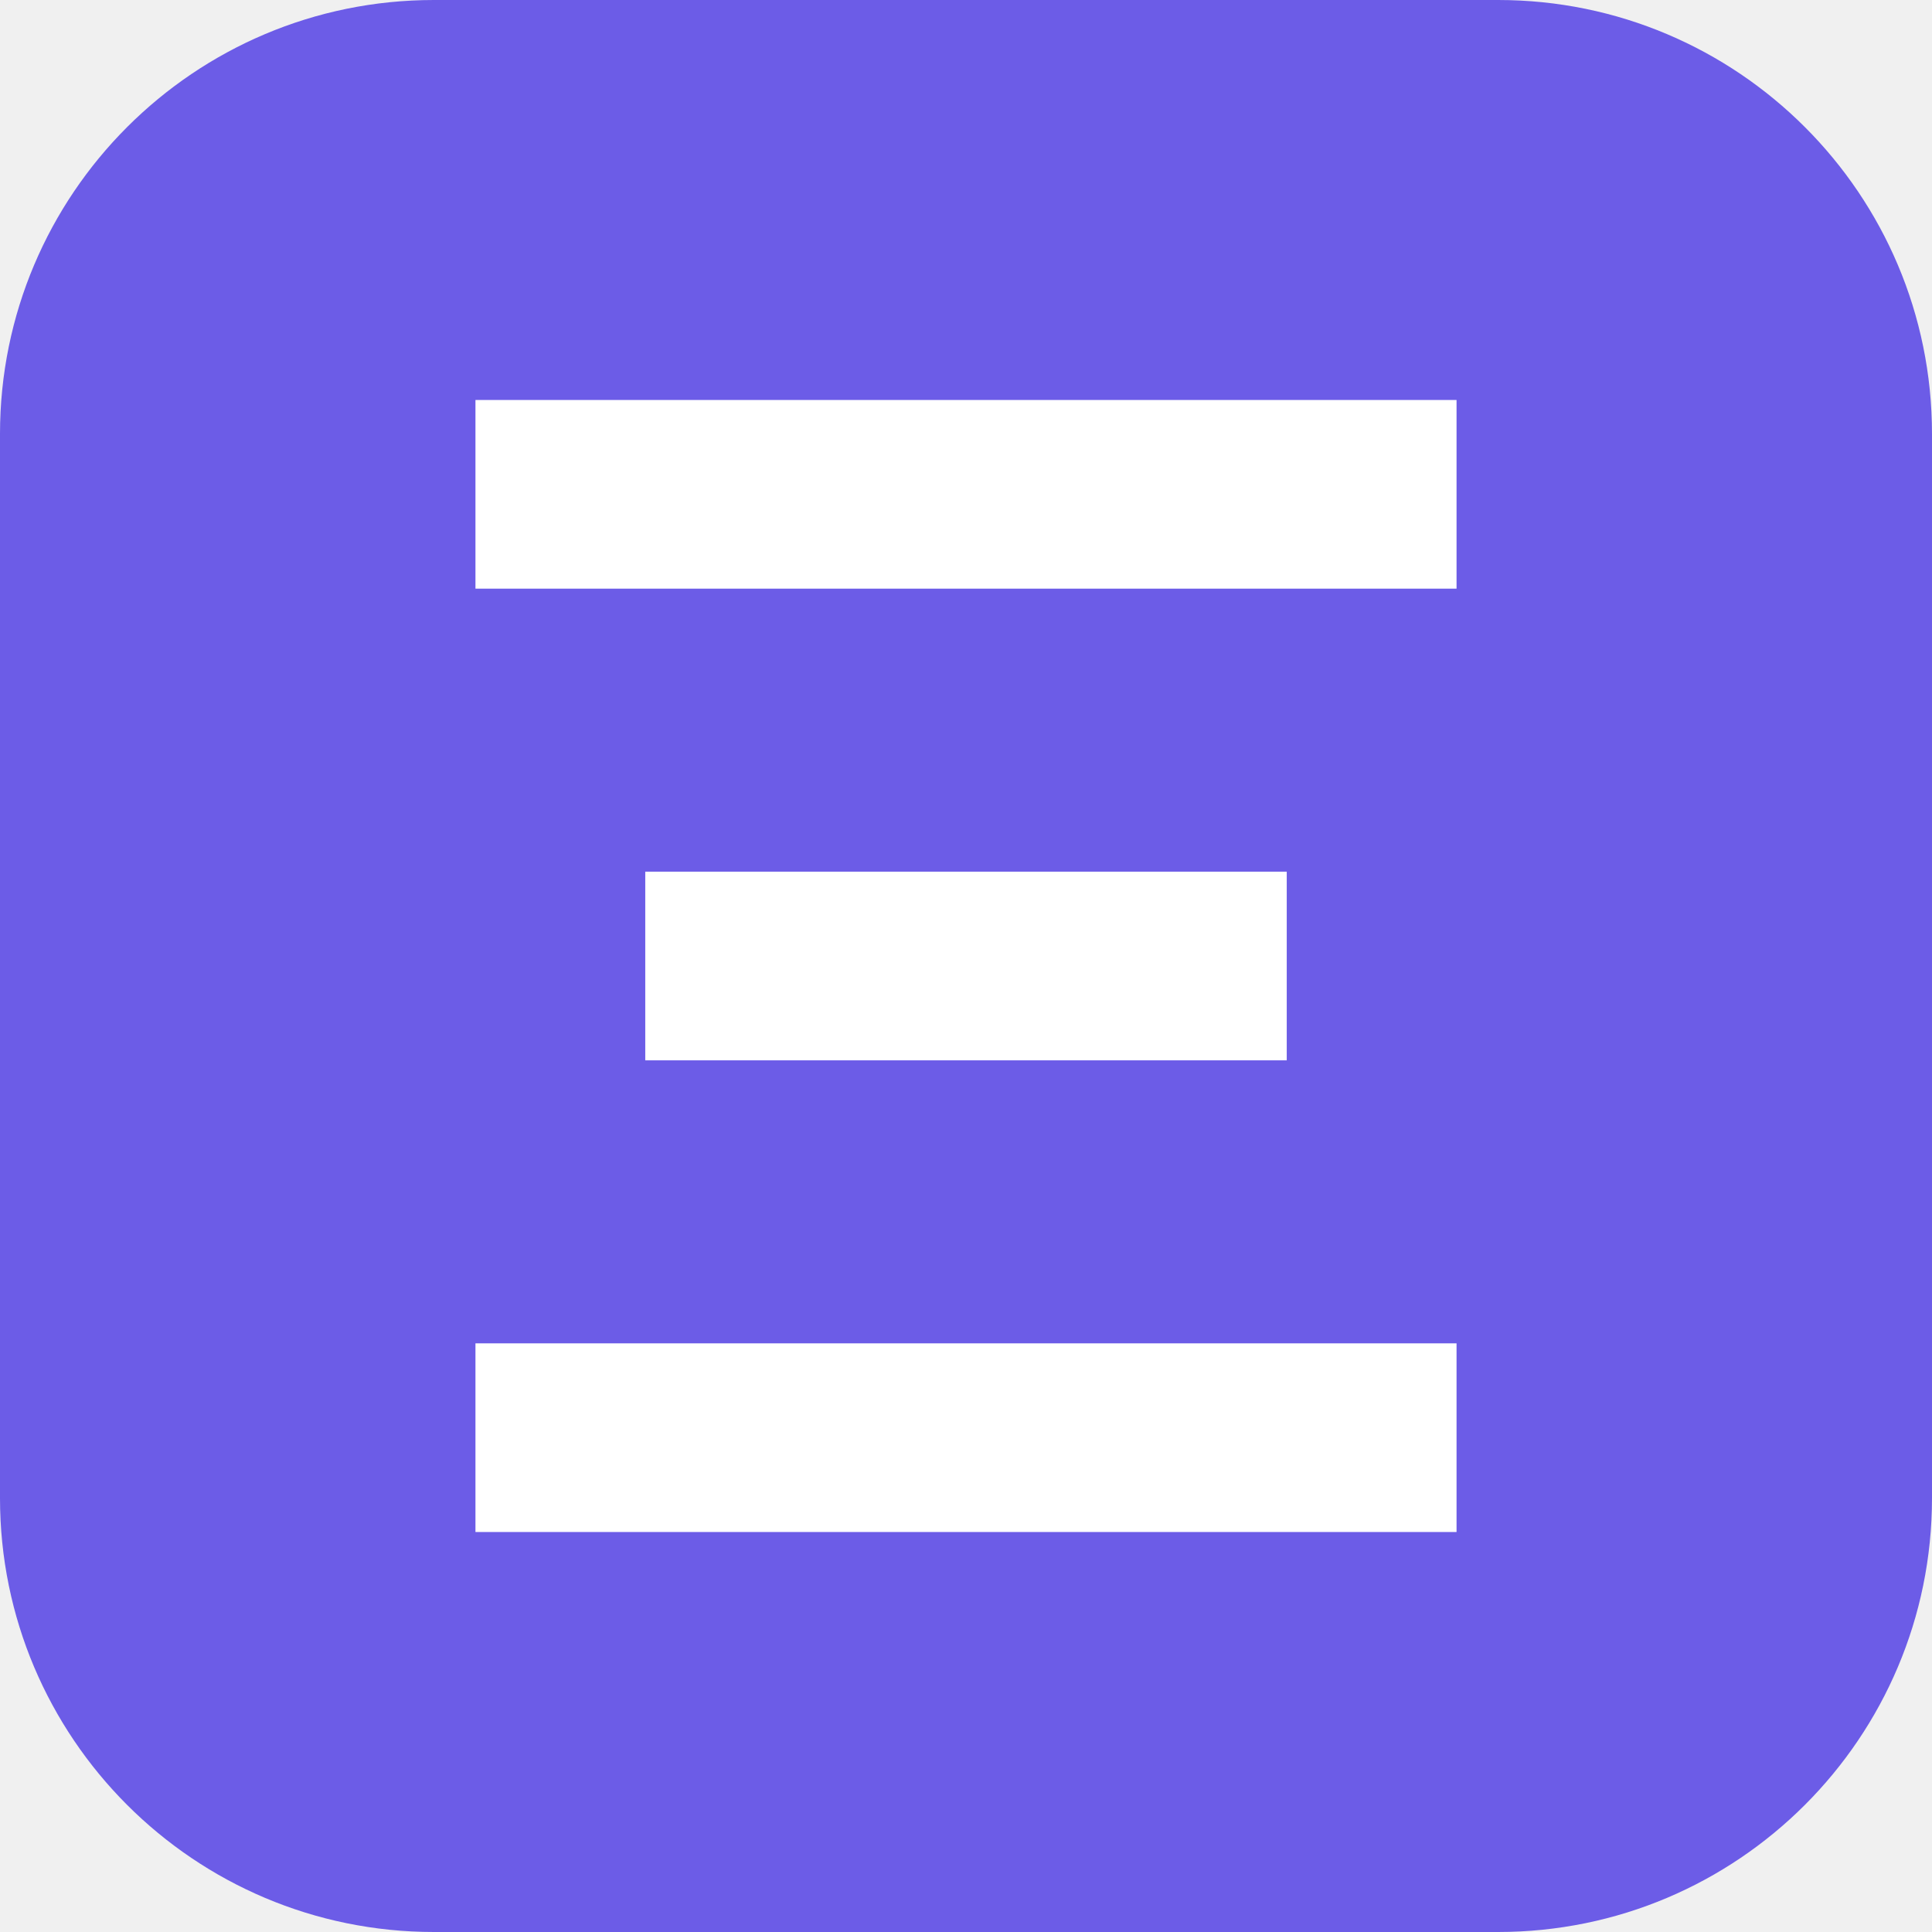
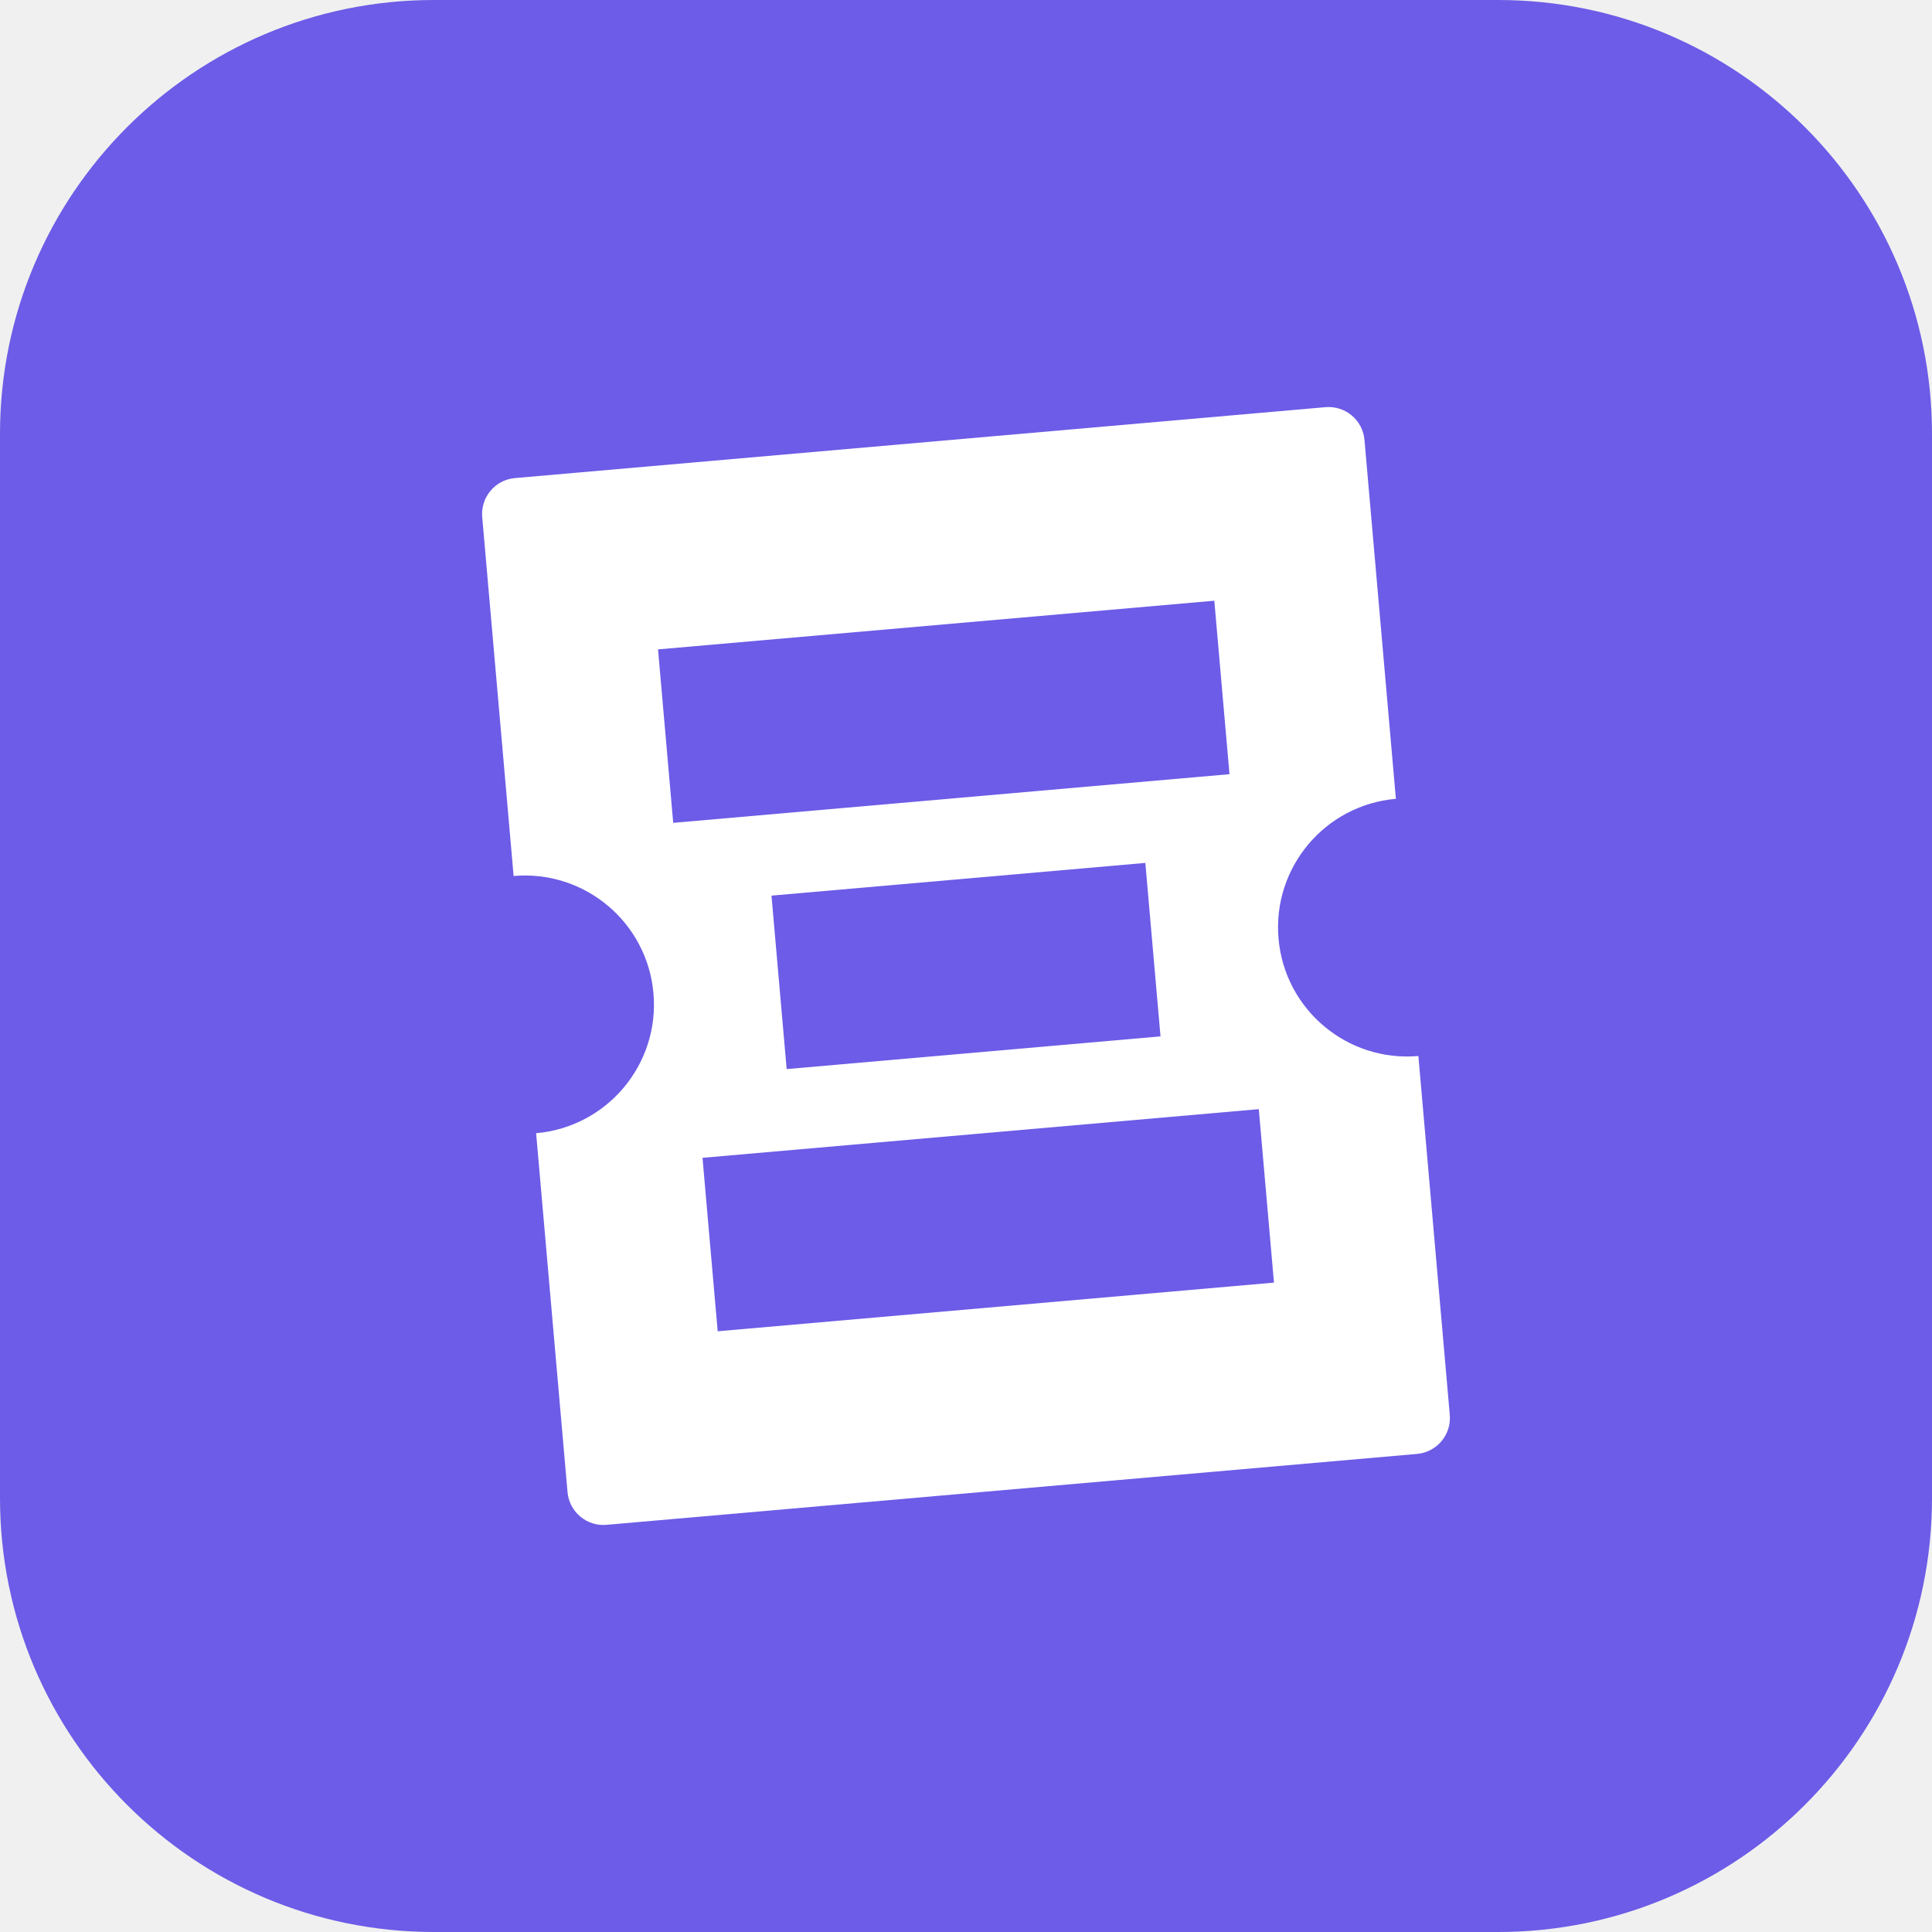
<svg xmlns="http://www.w3.org/2000/svg" viewBox="0 0 1024 1024" width="1024" height="1024">
  <rect width="1024" height="1024" rx="230" fill="#6C5CE7" />
-   <g fill="#FFFFFF">
-     <rect x="252" y="212" width="520" height="100" />
-     <rect x="342" y="462" width="340" height="100" />
-     <rect x="252" y="712" width="520" height="100" />
+   <g transform="translate(512 512) scale(0.78) translate(-295 -350)">
+     <g transform="translate(295 350) scale(1.02) translate(-295 -350)">
+       <mask id="mi2" maskUnits="userSpaceOnUse" x="-400" y="-400" width="1400" height="1500">
+         <rect x="-400" y="-400" width="1400" height="1500" fill="white" />
+         <g transform="rotate(-5 295 350)">
+           <rect x="109.0" y="122.0" width="372" height="116" rx="0" fill="black" />
+           <rect x="170.0" y="292.0" width="250" height="116" rx="0" fill="black" />
+           <rect x="109.0" y="462.0" width="372" height="116" rx="0" fill="black" />
+         </g>
+       </mask>
+       <g mask="url(#mi2)">
+         <path transform="rotate(-5 295 350)" d="M24.0 0.0H566.0A24 24 0 0 1 590.0 24.0V264.0A86 86 0 0 0 590.0 436.0V676.0A24 24 0 0 1 566.0 700.0H24.0A24 24 0 0 1 0.0 676.0V436.0A86 86 0 0 0 0.0 264.0V24.0A24 24 0 0 1 24.0 0.0Z" fill="#FFFFFF" />
+       </g>
+     </g>
  </g>
</svg>
